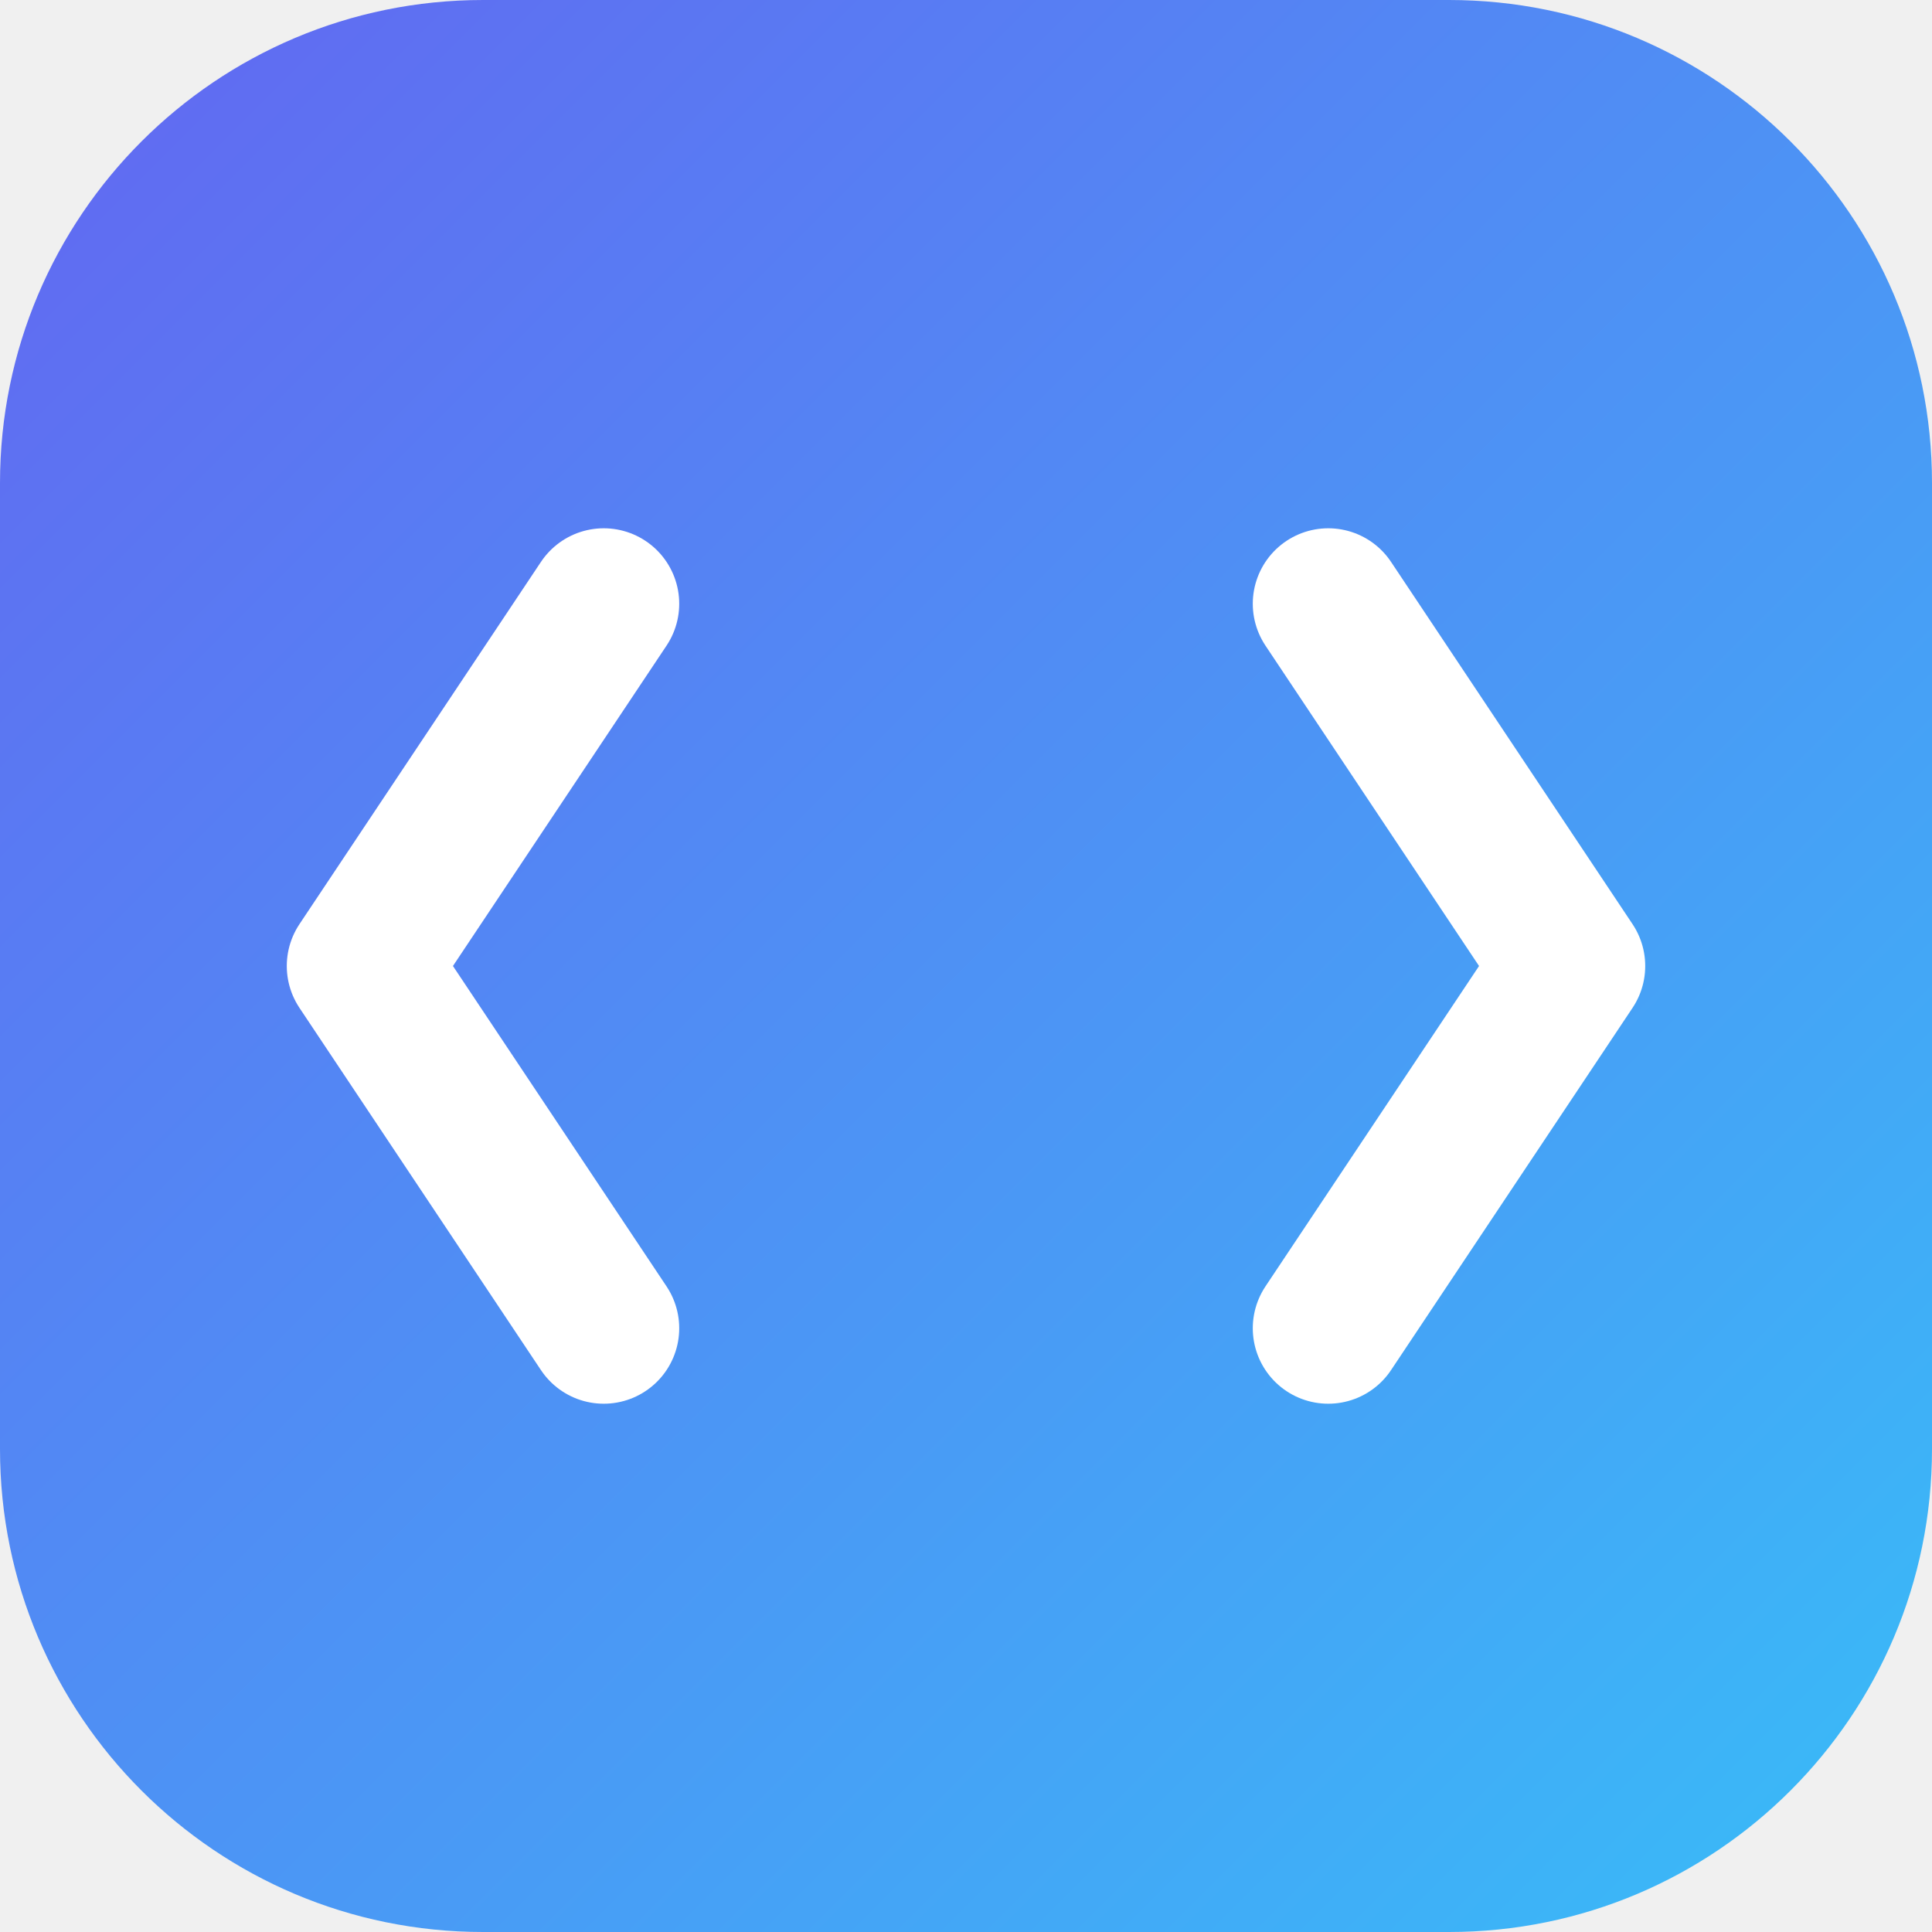
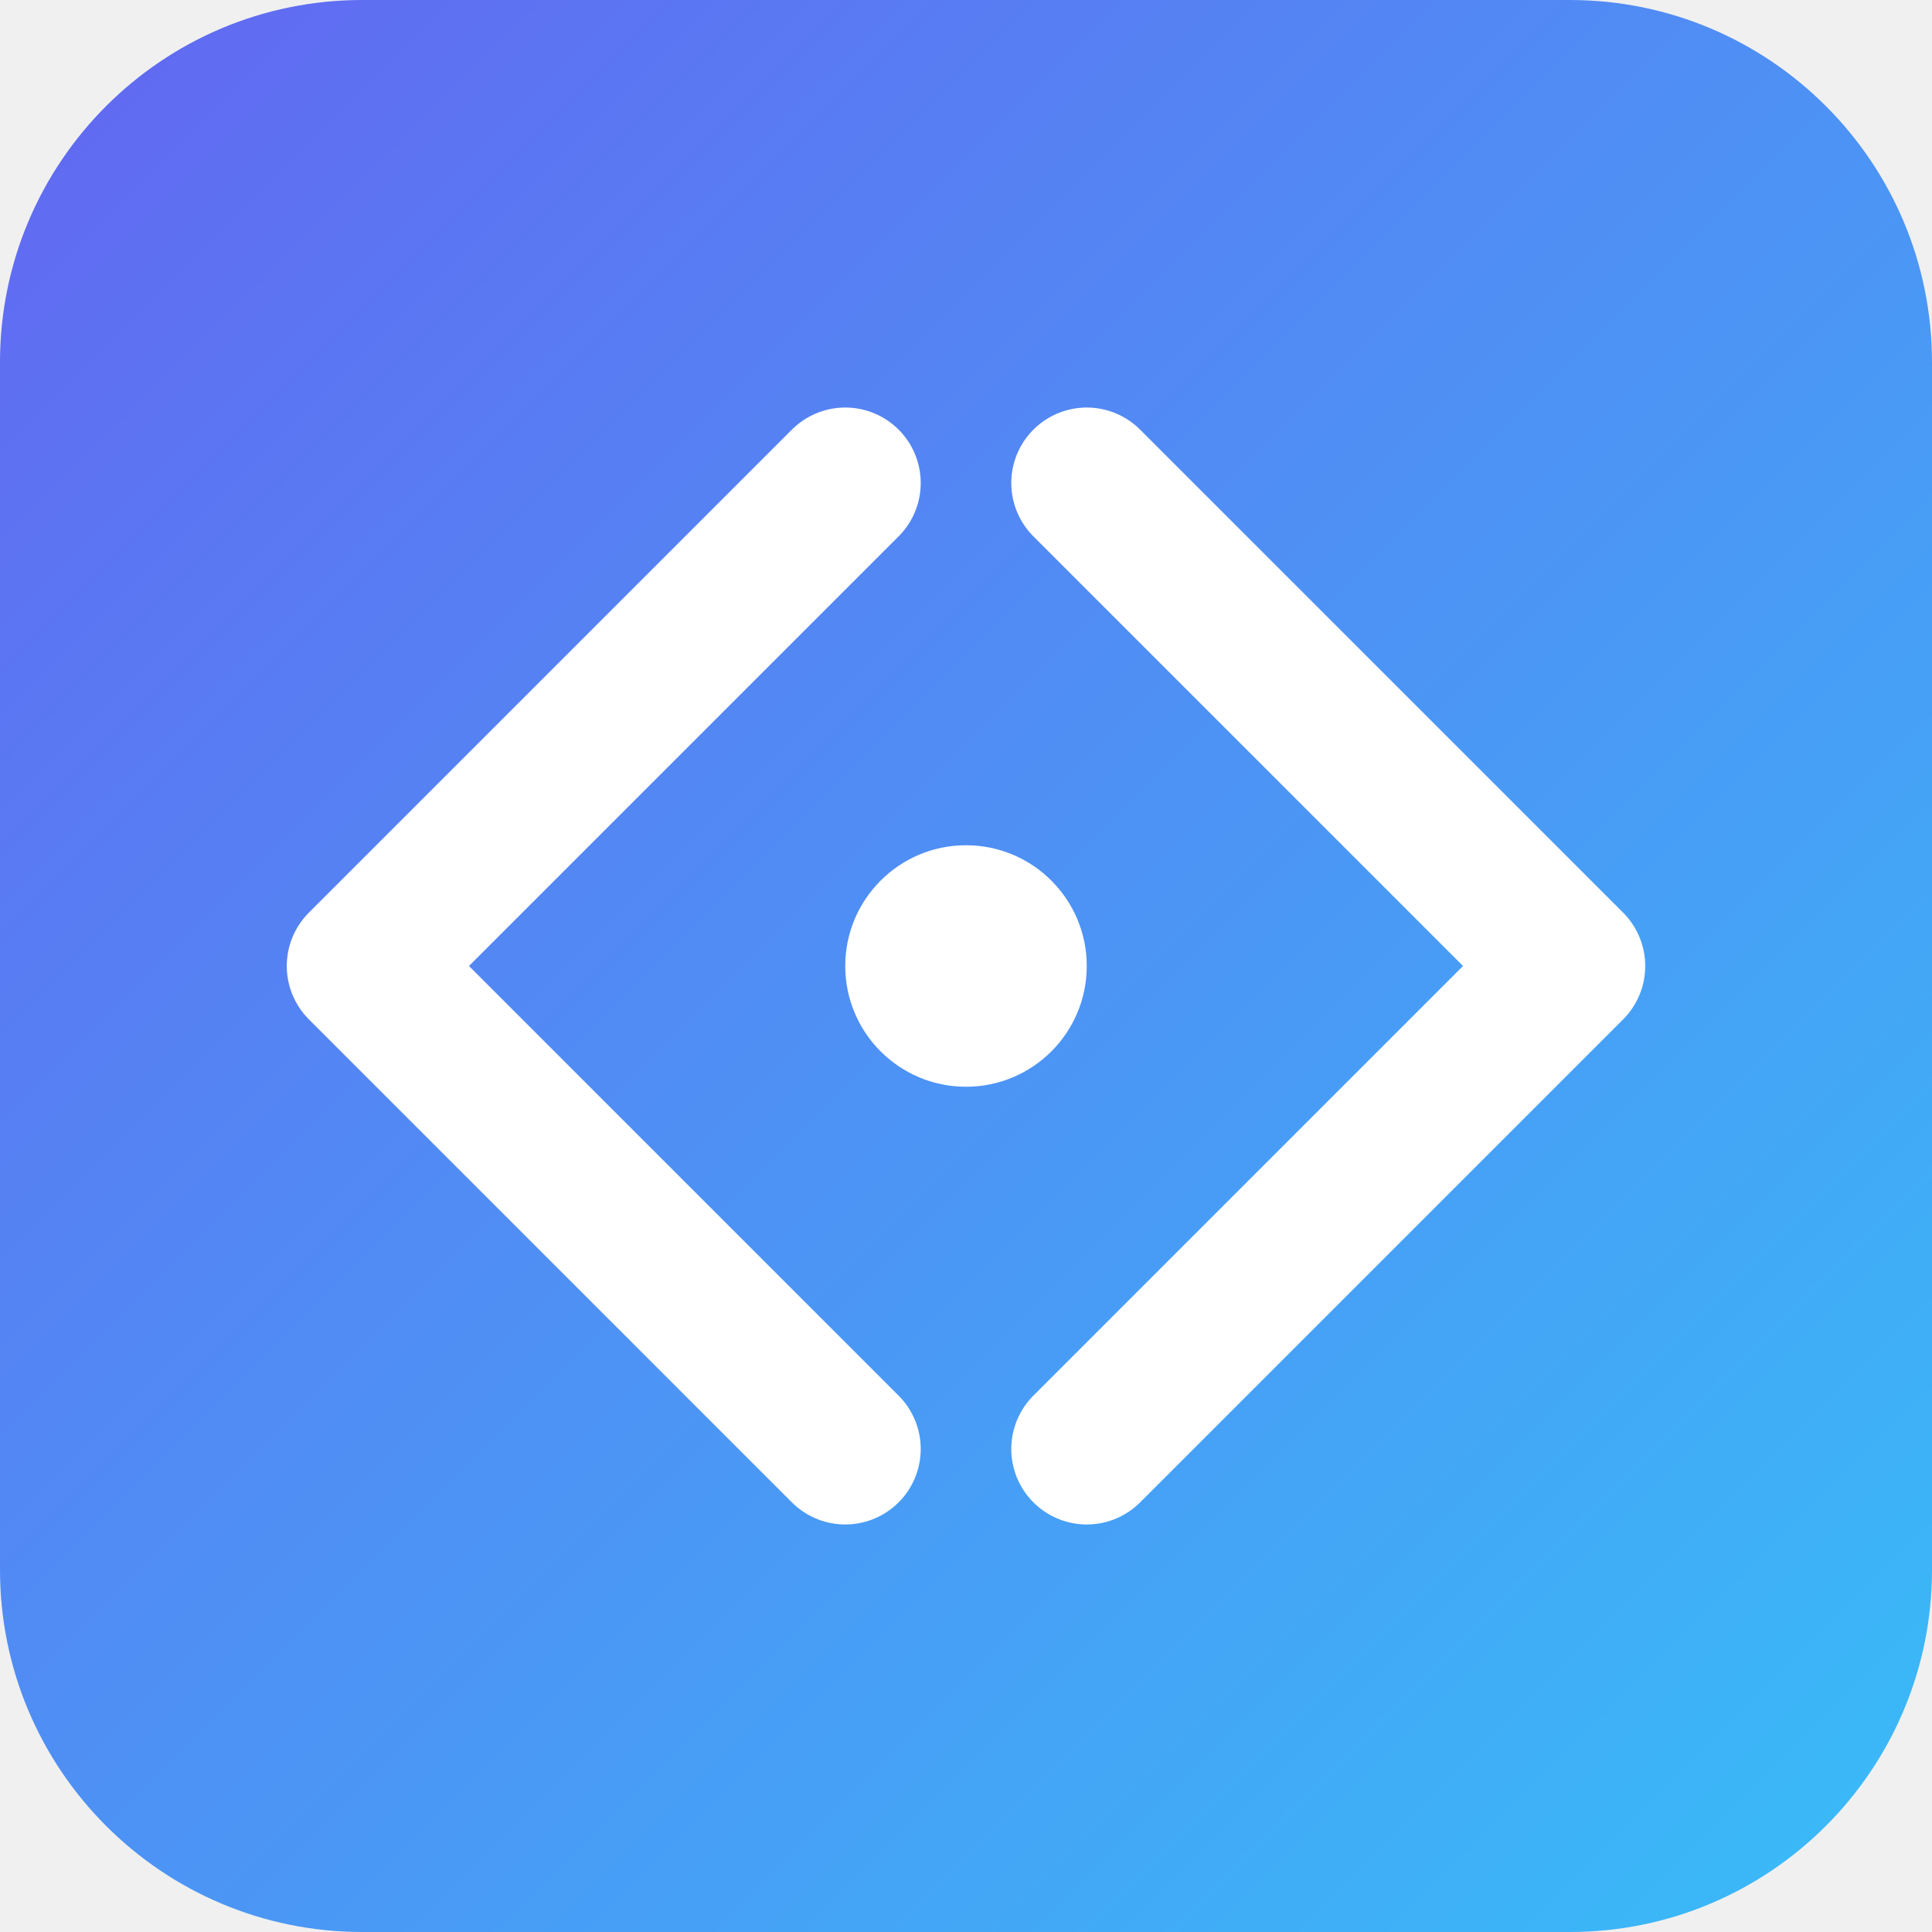
<svg xmlns="http://www.w3.org/2000/svg" width="32" height="32" viewBox="0 0 32 32">
  <defs>
    <linearGradient id="g" x1="0%" y1="0%" x2="100%" y2="100%">
      <stop offset="0%" stop-color="#6366f1" />
      <stop offset="100%" stop-color="#38bdf8" />
    </linearGradient>
  </defs>
-   <rect width="32" height="32" rx="8" fill="url(#g)" />
-   <path d="M10 22L6 16L10 10" stroke="white" stroke-width="2.5" stroke-linecap="round" stroke-linejoin="round" fill="none" />
-   <path d="M22 10L26 16L22 22" stroke="white" stroke-width="2.5" stroke-linecap="round" stroke-linejoin="round" fill="none" />
+   <rect width="32" height="32" rx="6" fill="url(#g)" />
+   <path d="M18 24L26 16L18 8" fill="none" stroke="white" stroke-width="2.5" stroke-linecap="round" stroke-linejoin="round" />
+   <path d="M14 24L6 16L14 8" fill="none" stroke="white" stroke-width="2.5" stroke-linecap="round" stroke-linejoin="round" />
+   <circle cx="16" cy="16" r="2" fill="white" />
</svg>
